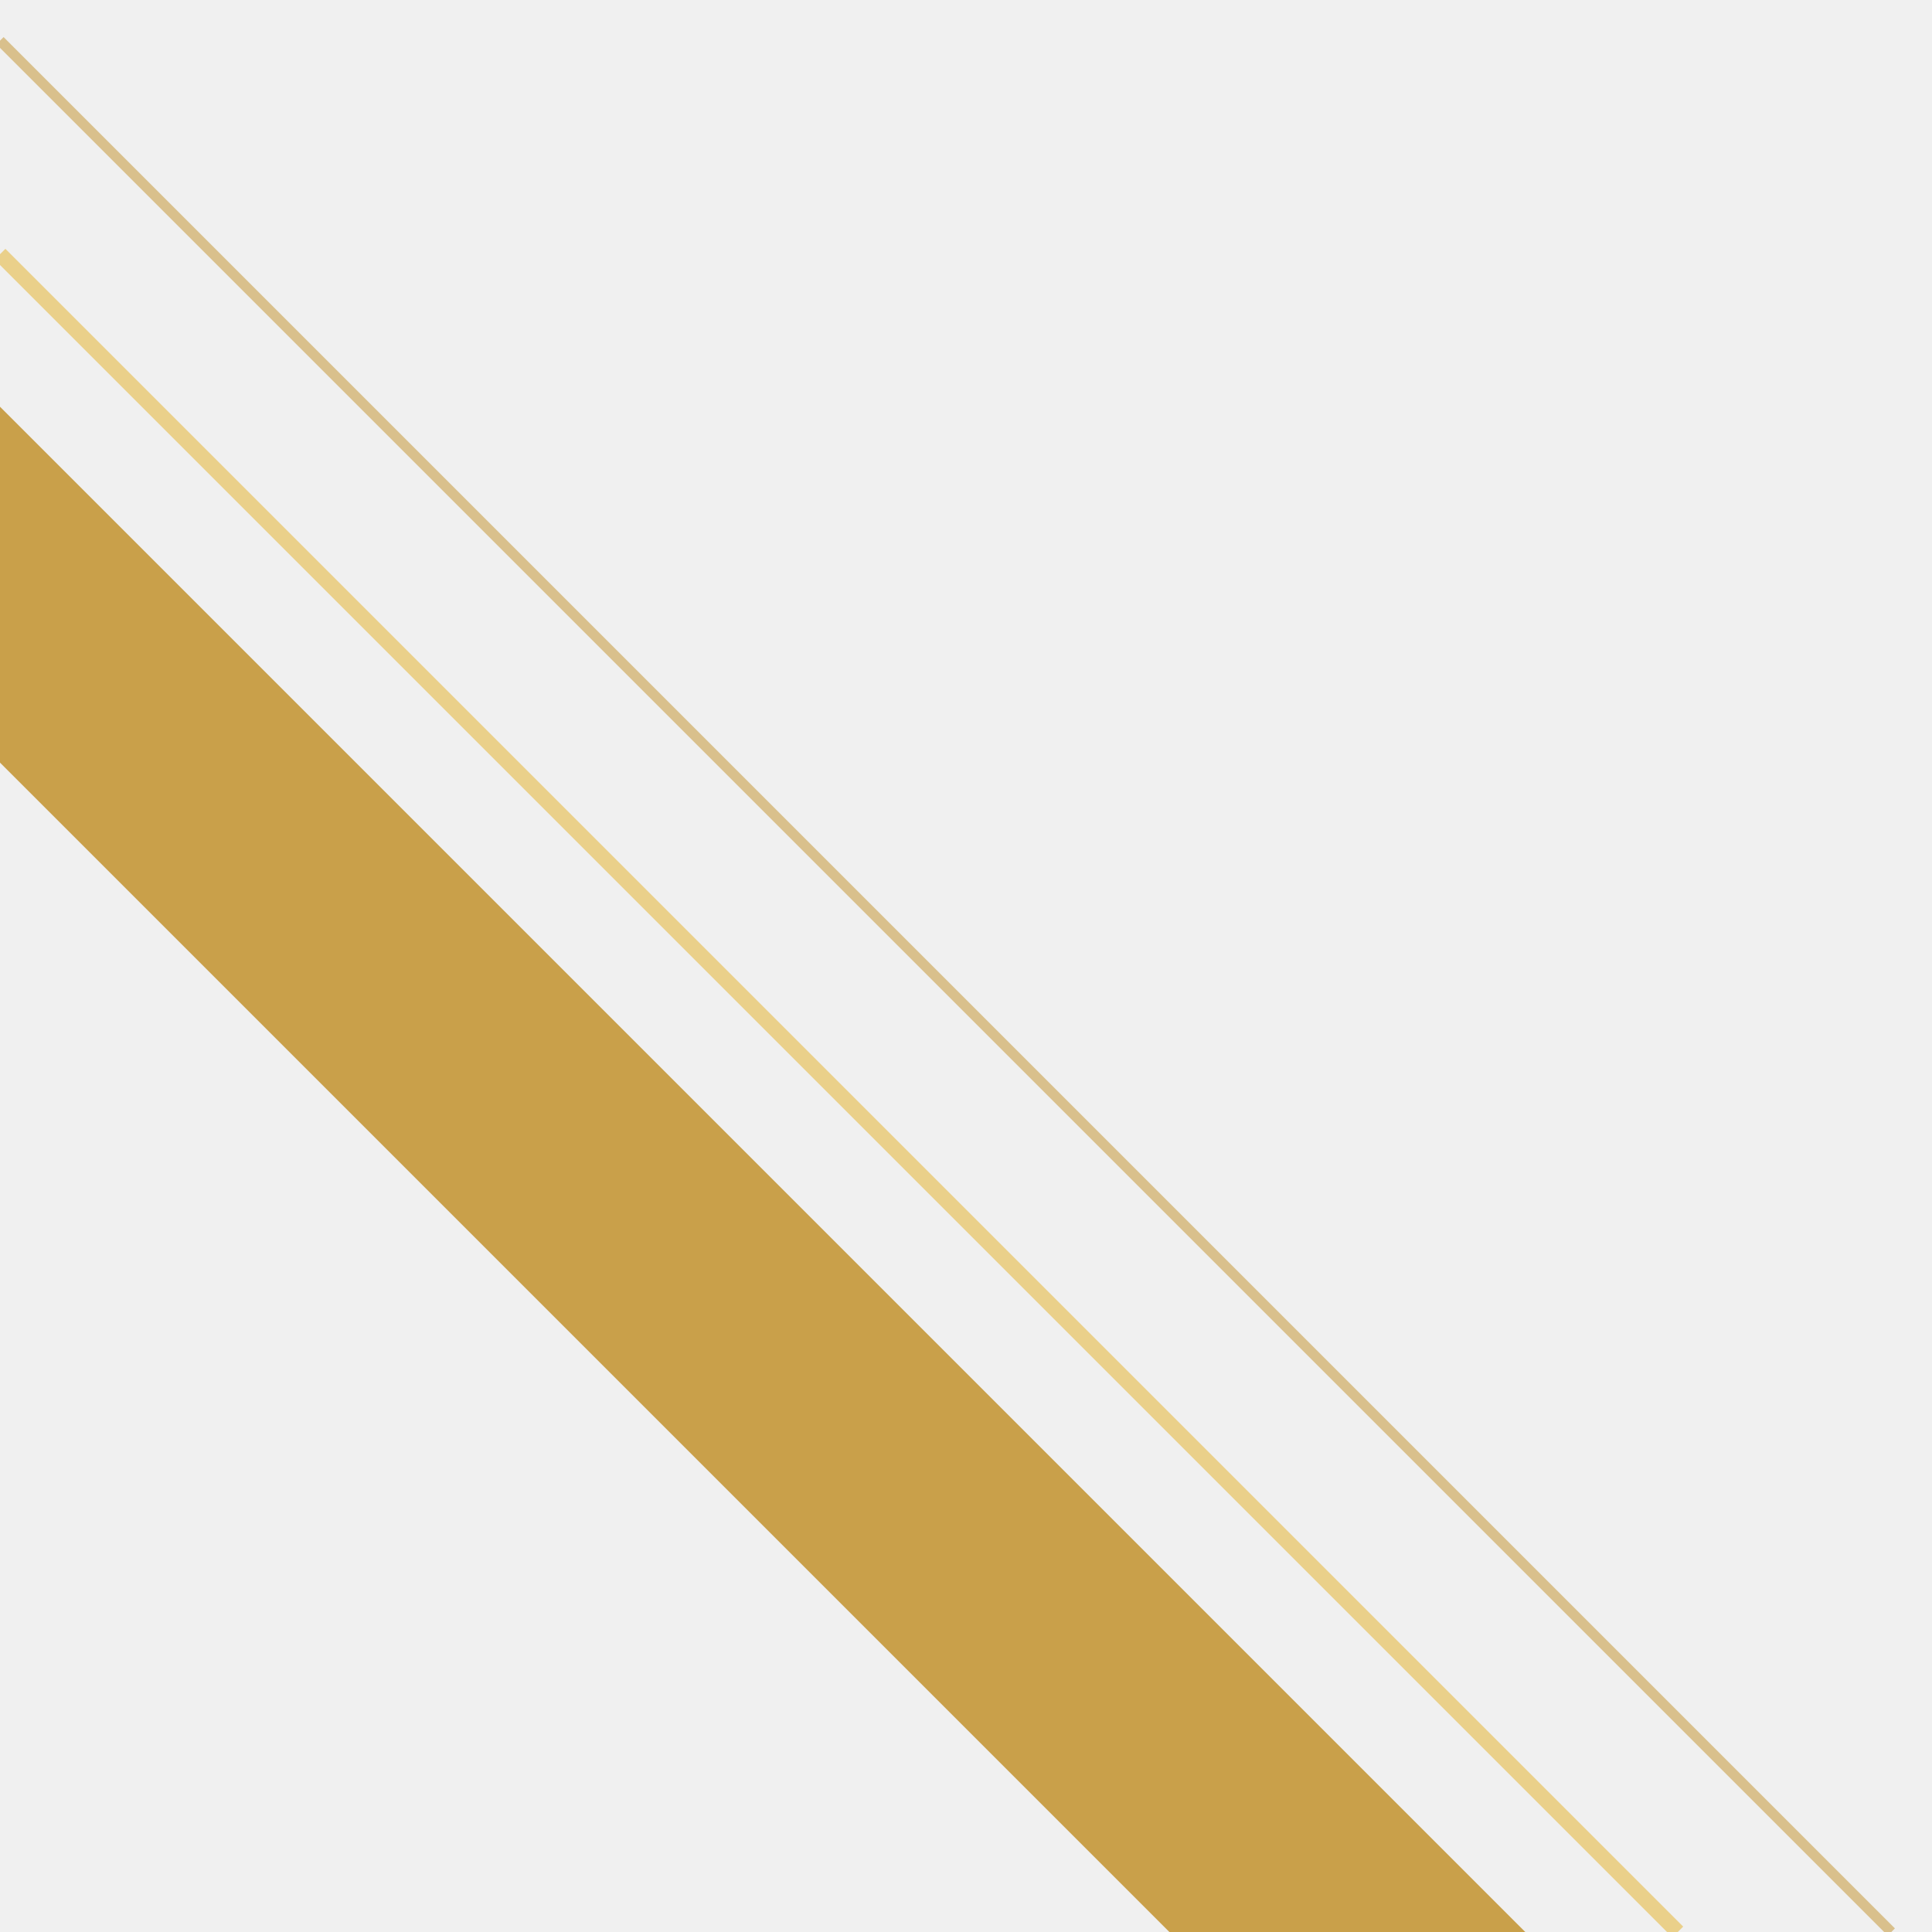
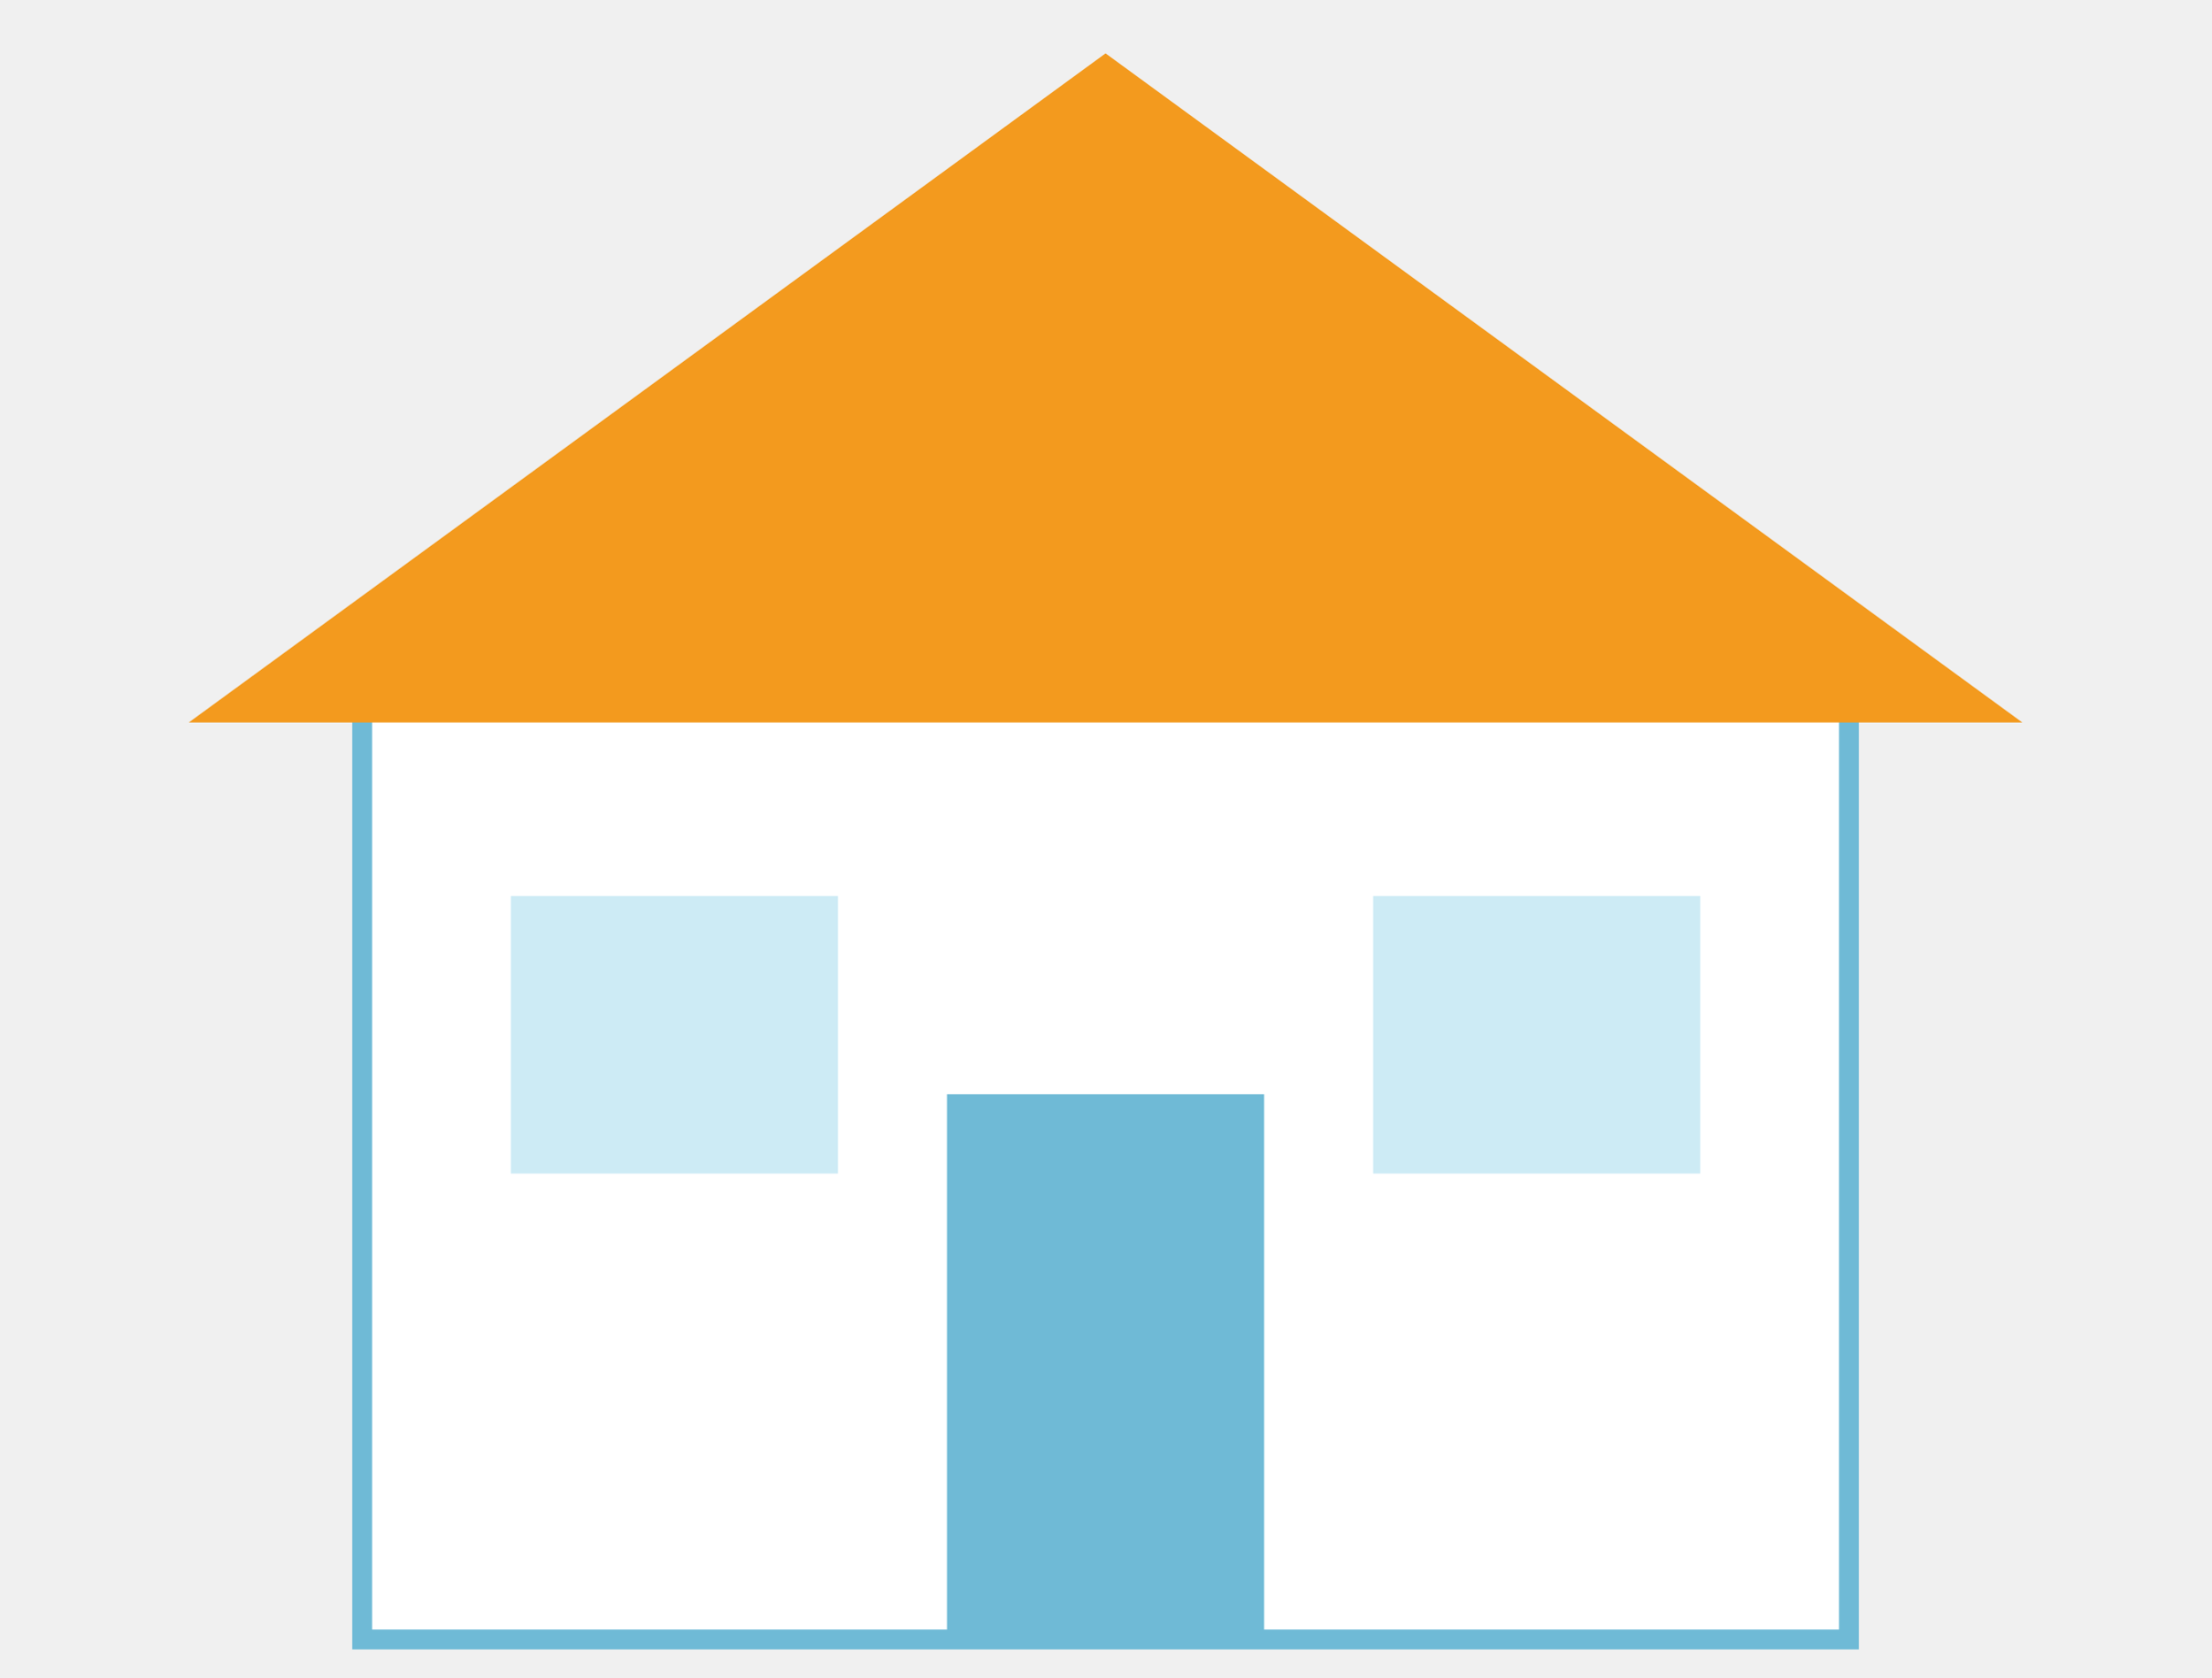
- <svg xmlns="http://www.w3.org/2000/svg" viewBox="0 700 380 380" width="380" height="380">
-   <path d="M0 850 L230 1080 H300 L0 780 Z" fill="#C9A04A" />
-   <path d="M0 750 L330 1080" stroke="#EAD08A" stroke-width="3" />
-   <path d="M0 708 L372 1080" stroke="#C9A04A" stroke-width="2" opacity=".6" />
+ <svg xmlns="http://www.w3.org/2000/svg" viewBox="1180 470 580 440" width="580" height="440">
+   <rect x="1275" y="653" width="390" height="247" fill="#FFFFFF" />
+   <rect x="1275" y="653" width="390" height="247" fill="none" stroke="#6FBAD6" stroke-width="5.2" />
+   <path d="M1229.5 659.5 L1470 484 L1710.5 659.5 Z" fill="#F39A1E" />
+   <rect x="1428.4" y="757" width="83.2" height="143" fill="#6FBAD6" />
+   <rect x="1314" y="705" width="85.8" height="72.8" fill="#CDEBF5" />
+   <rect x="1540.2" y="705" width="85.8" height="72.8" fill="#CDEBF5" />
</svg>
